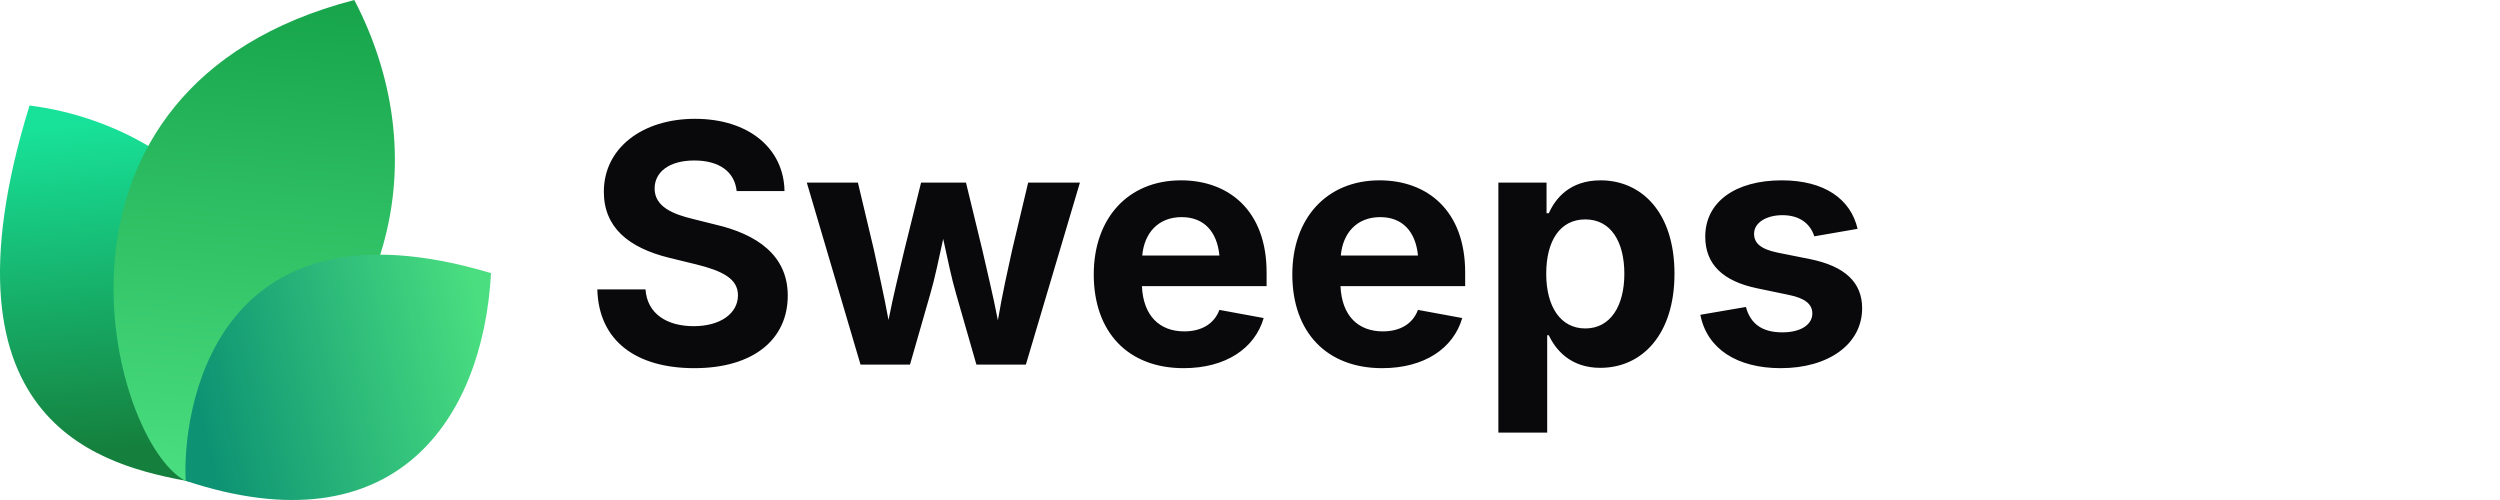
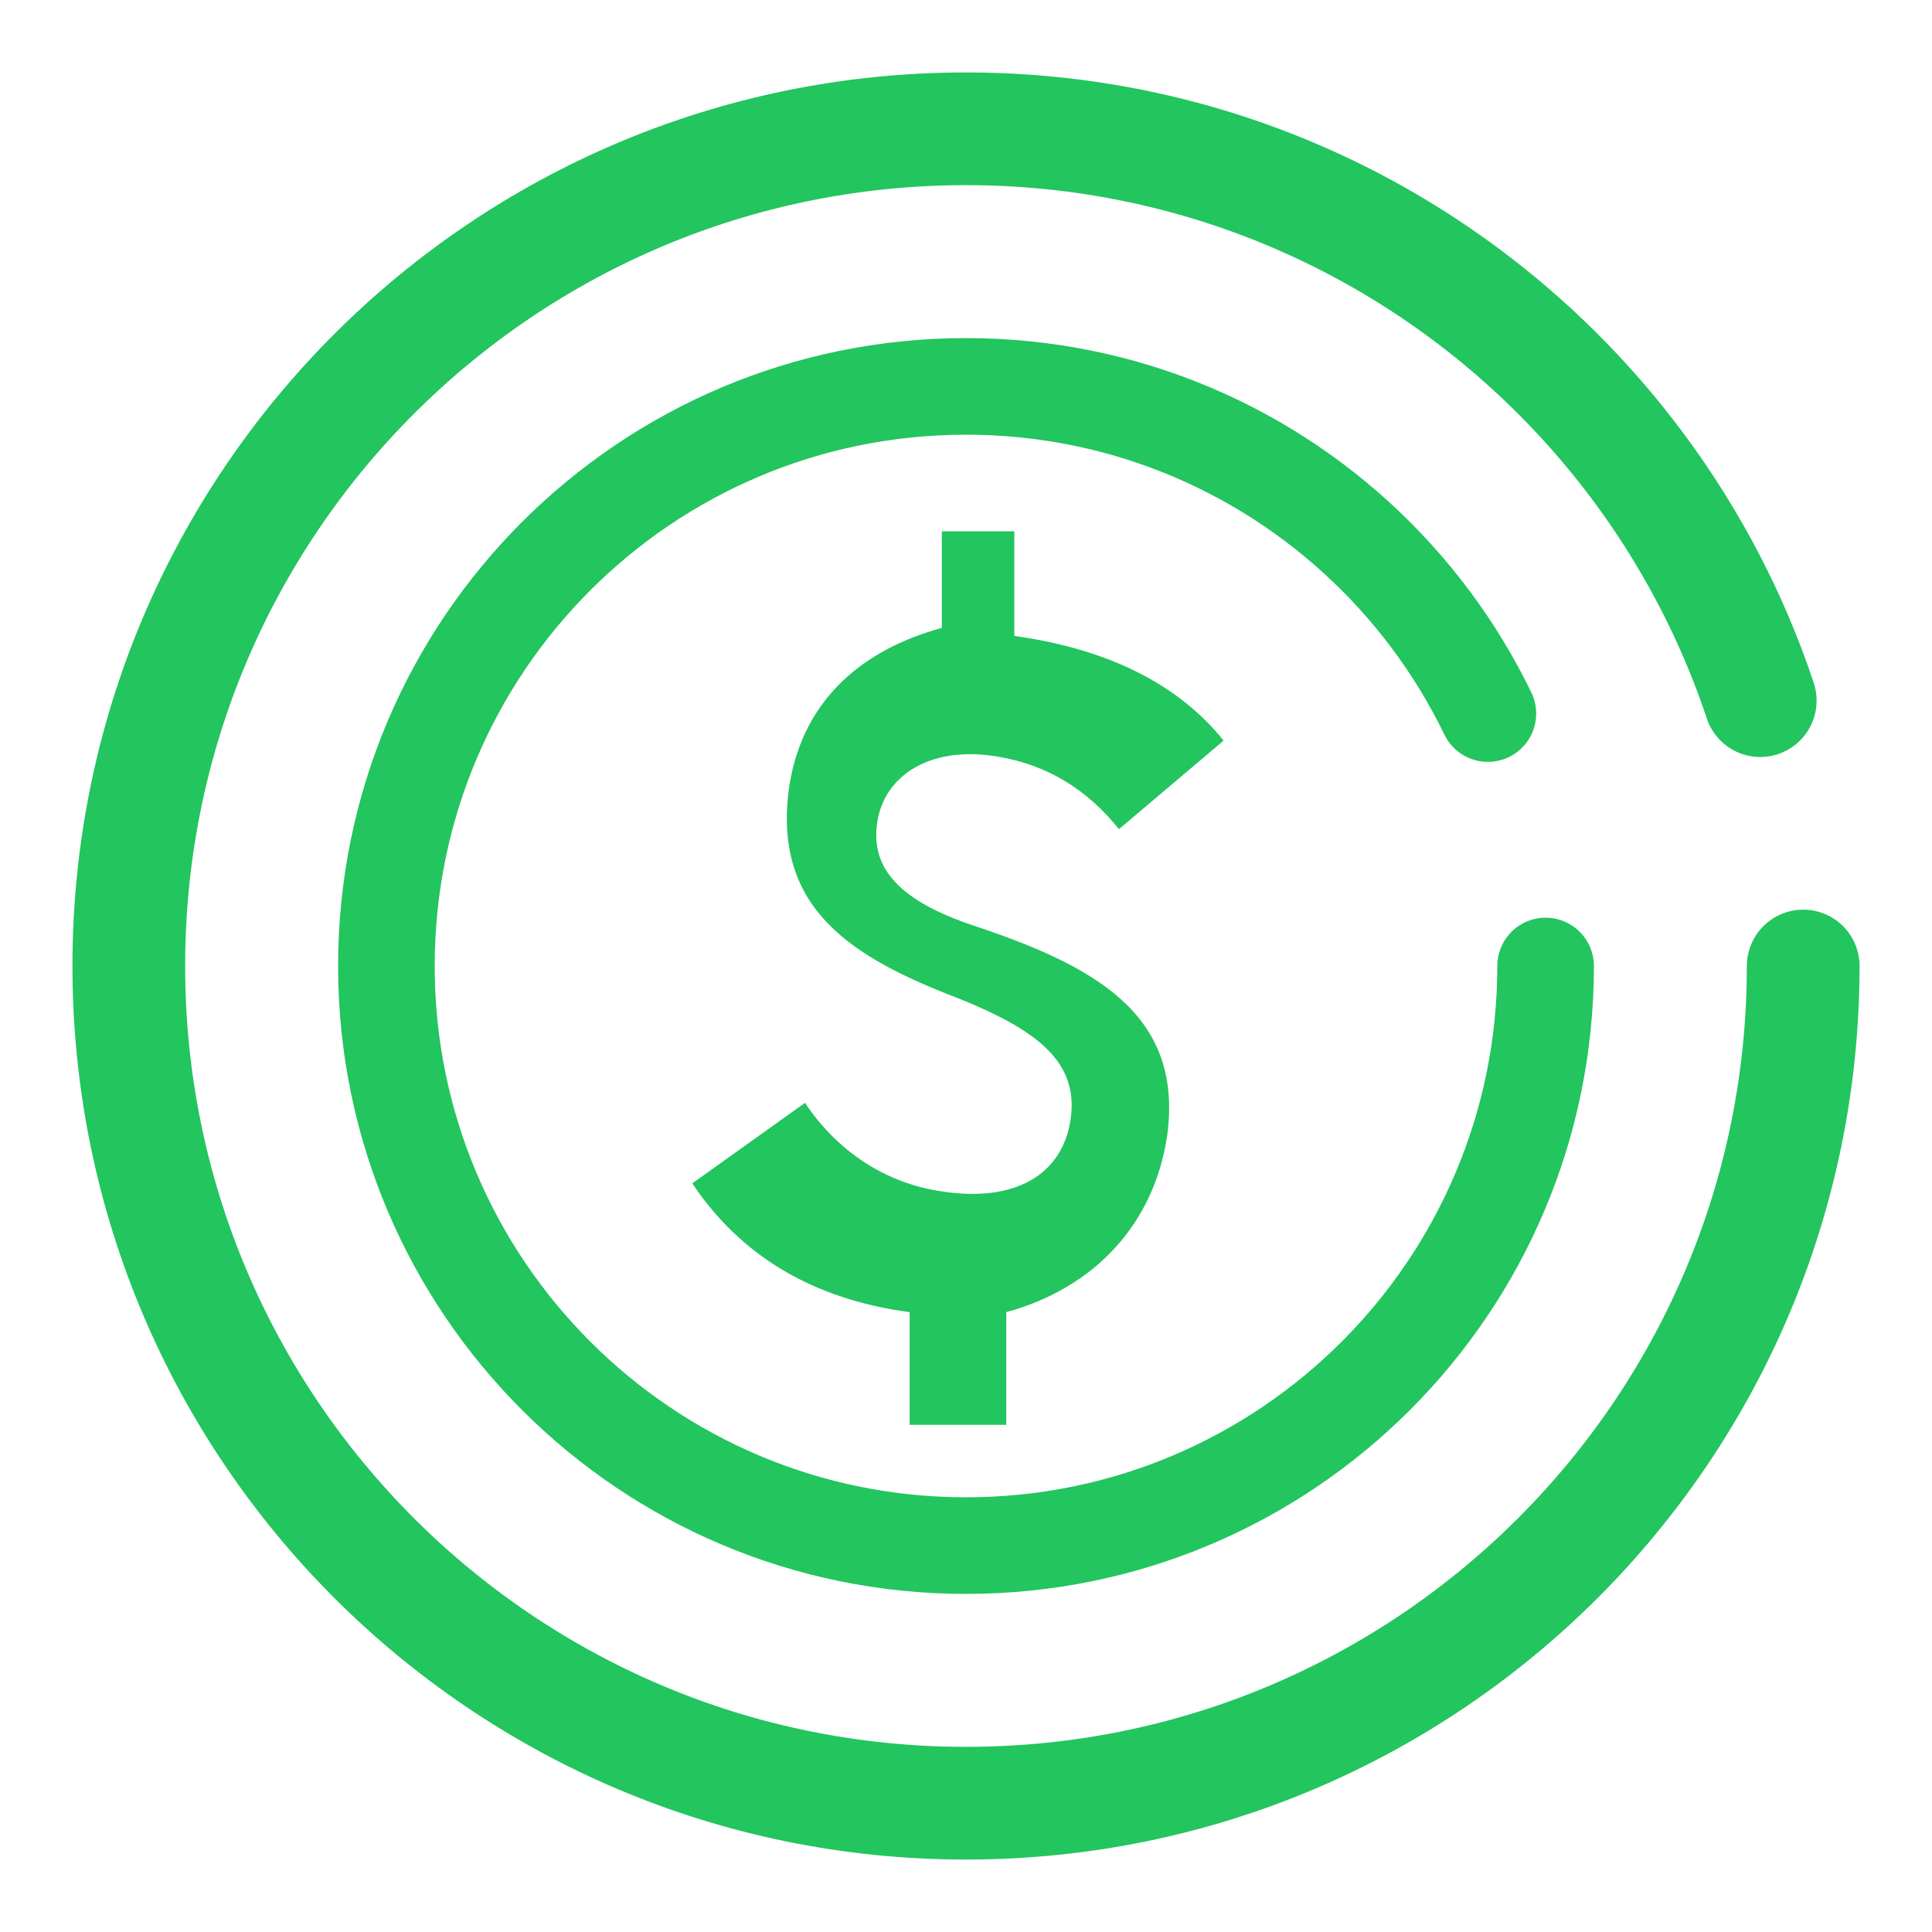
- <svg xmlns="http://www.w3.org/2000/svg" width="120" height="24" viewBox="0 0 120 24" fill="none">
-   <path d="M9.061 23.108C5.268 22.377 -3.391 20.627 1.417 5.064C9.634 6.099 16.973 14.064 9.061 23.108Z" fill="url(#paint0_light)" />
-   <path d="M8.919 23.094C5.276 21.222 0.784 4.209 17.007 0C20.757 7.193 19.621 16.545 8.919 23.094Z" fill="url(#paint1_light)" />
-   <path d="M8.914 23.079C8.735 19.882 10.159 9.085 23.57 13.111C23.181 20.123 18.984 26.418 8.914 23.079Z" fill="url(#paint2_light)" />
-   <text x="28" y="17.5" font-family="system-ui, -apple-system, sans-serif" font-size="16" font-weight="700" fill="#09090B">Sweeps</text>
-   <defs>
-     <linearGradient id="paint0_light" x1="3.776" y1="5.916" x2="5.232" y2="21.559" gradientUnits="userSpaceOnUse">
-       <stop stop-color="#18E299" />
-       <stop offset="1" stop-color="#15803D" />
-     </linearGradient>
-     <linearGradient id="paint1_light" x1="12.171" y1="-0.718" x2="10.19" y2="22.983" gradientUnits="userSpaceOnUse">
-       <stop stop-color="#16A34A" />
-       <stop offset="1" stop-color="#4ADE80" />
-     </linearGradient>
-     <linearGradient id="paint2_light" x1="23.133" y1="15.353" x2="9.338" y2="18.52" gradientUnits="userSpaceOnUse">
-       <stop stop-color="#4ADE80" />
-       <stop offset="1" stop-color="#0D9373" />
-     </linearGradient>
-   </defs>
+ <svg xmlns="http://www.w3.org/2000/svg" width="32" height="32" viewBox="0 0 120 120" fill="none">
+   <circle cx="60" cy="60" r="52" stroke="#22C55E" stroke-width="7" stroke-linecap="round" stroke-dasharray="310 20" />
+   <circle cx="60" cy="60" r="36" stroke="#22C55E" stroke-width="6" stroke-linecap="round" stroke-dasharray="210 18" />
+   <path d="M63 33v6.5c5.8.8 10.2 3 13 6.5l-6.5 5.5c-2-2.5-4.5-4-7.5-4.5-4-.7-7 1-7.5 4-.5 3 1.5 5 6 6.5 7.5 2.5 13 5.5 12 13-0.8 5.5-4.5 9.5-10 11v7h-6v-7c-6-.8-10.5-3.5-13.5-8l7-5c2 3 5 5 8.5 5.5 4.5.7 7.5-1 8-4.5.5-3.5-2-5.5-7-7.5-6.5-2.5-11.5-5.5-10.5-13 .7-5 4-8.5 9.5-10V33h6z" fill="#22C55E" />
</svg>
